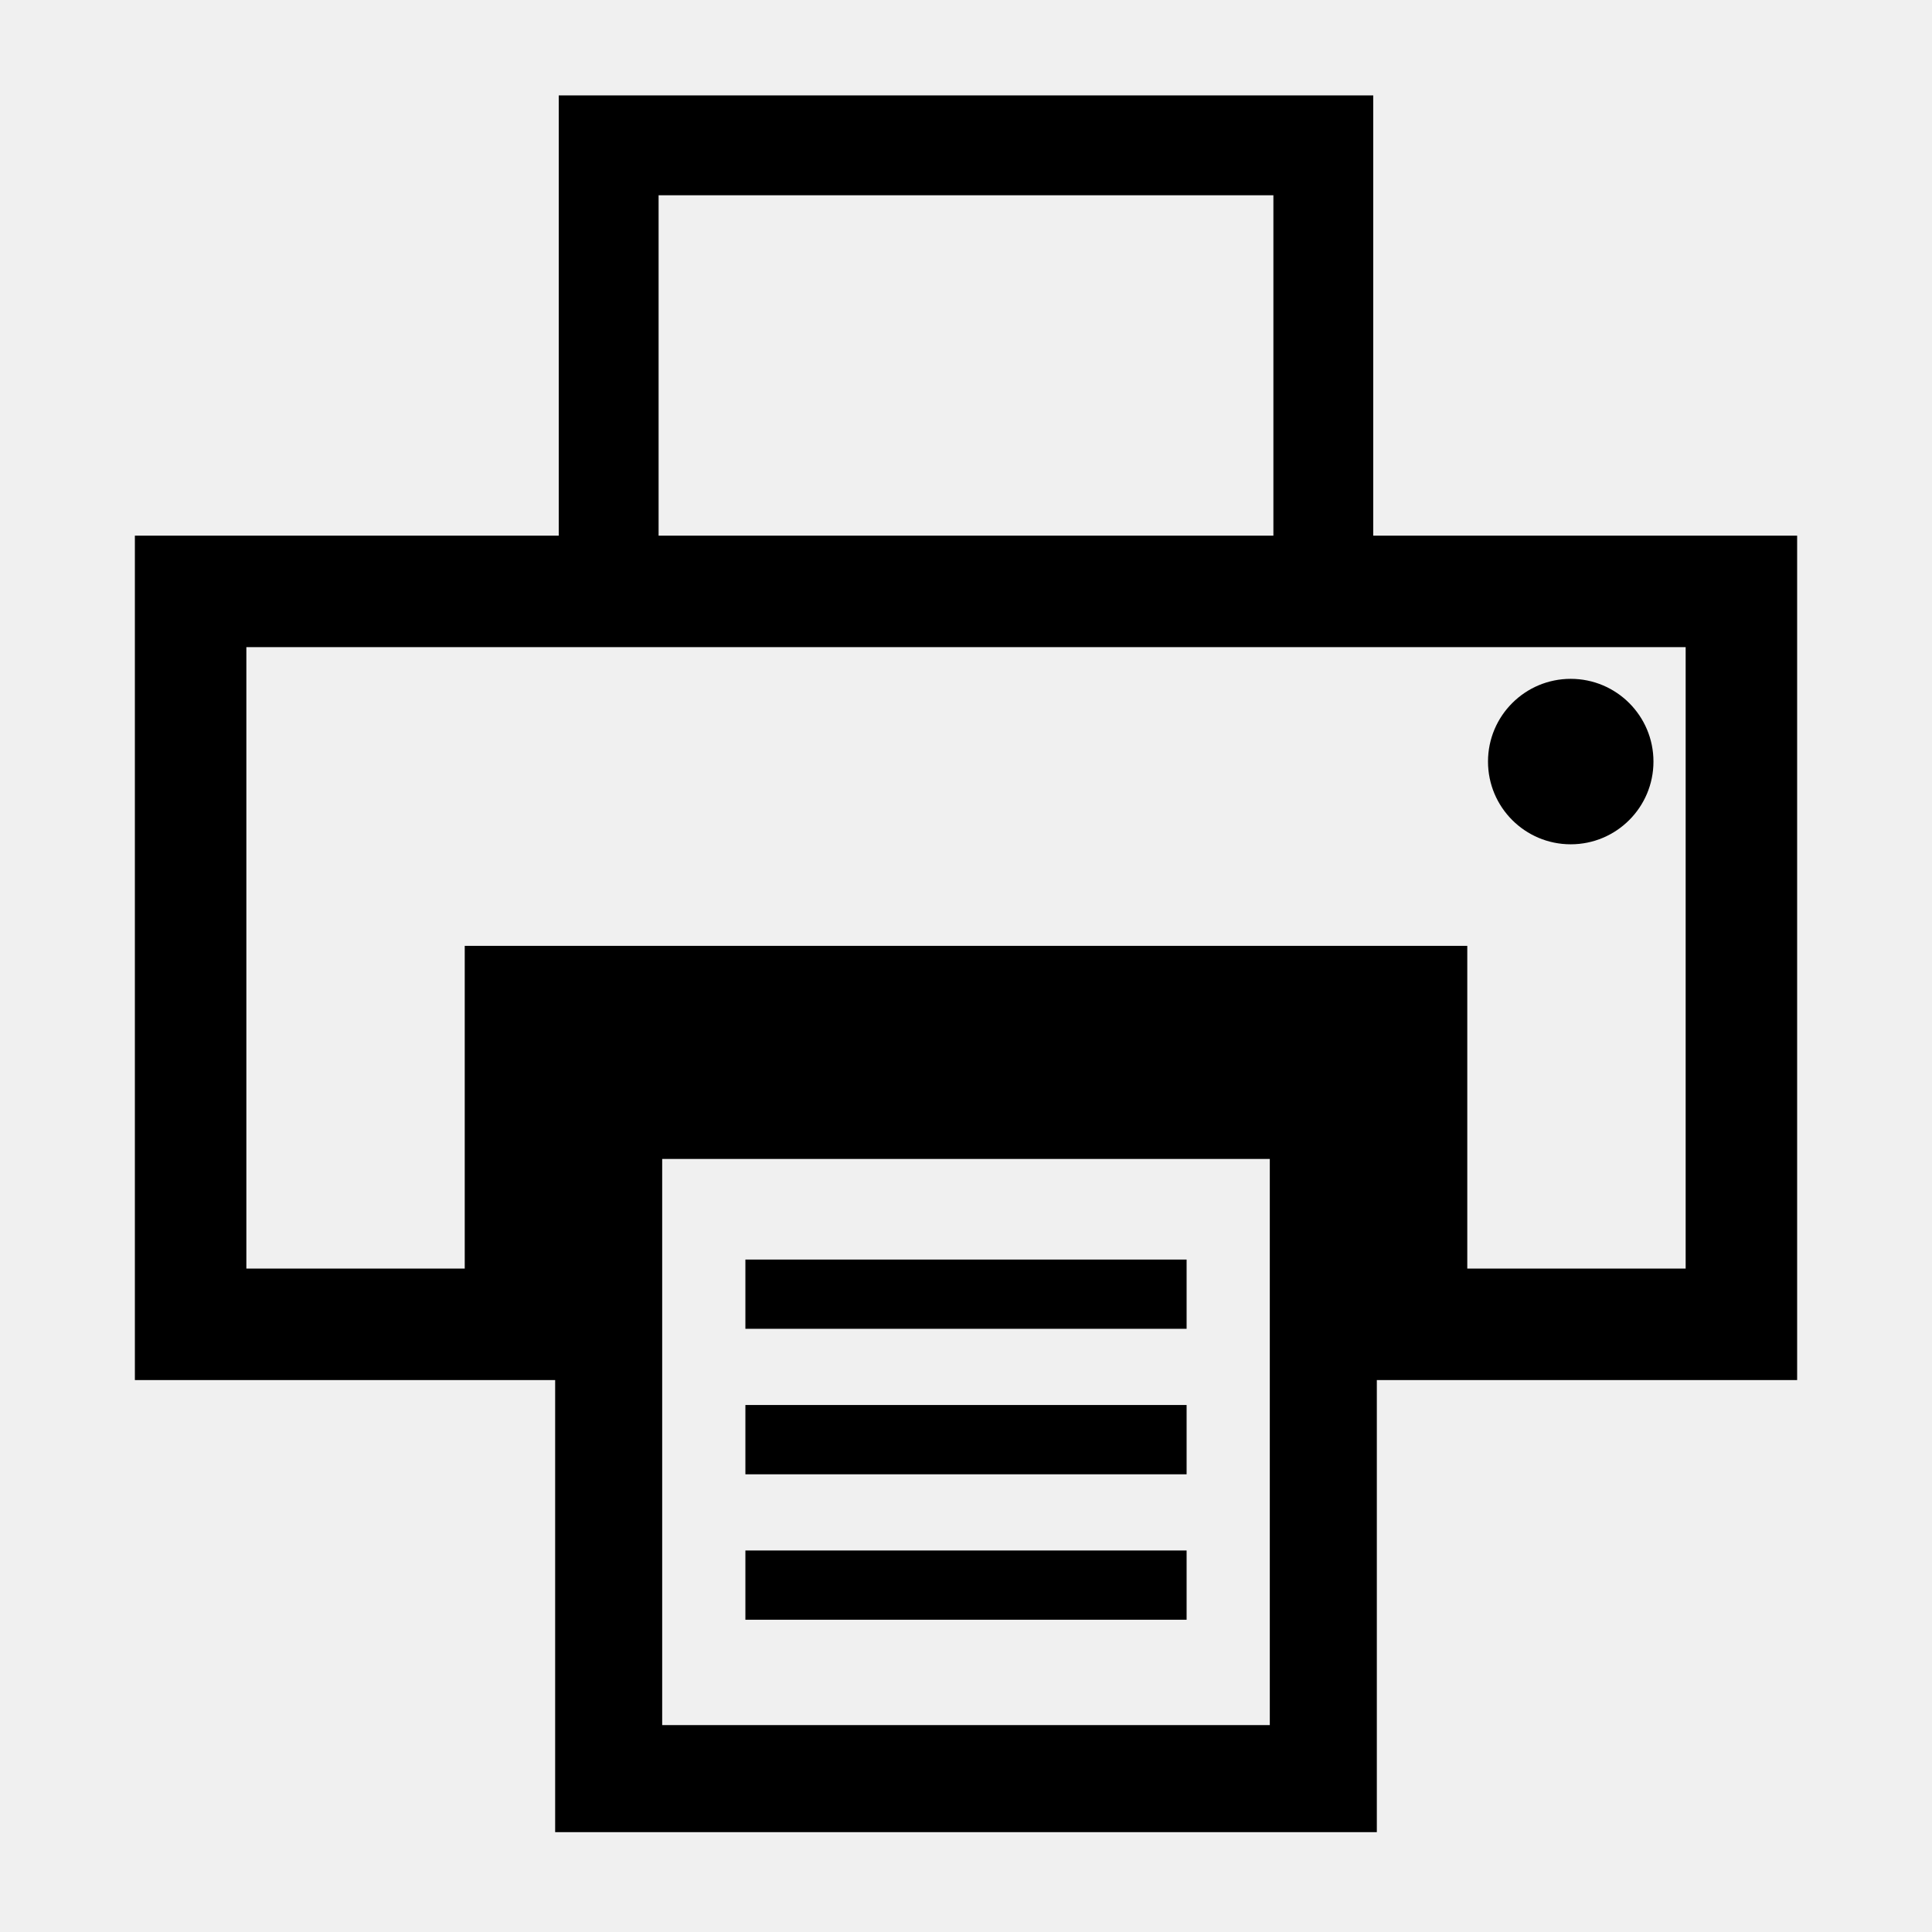
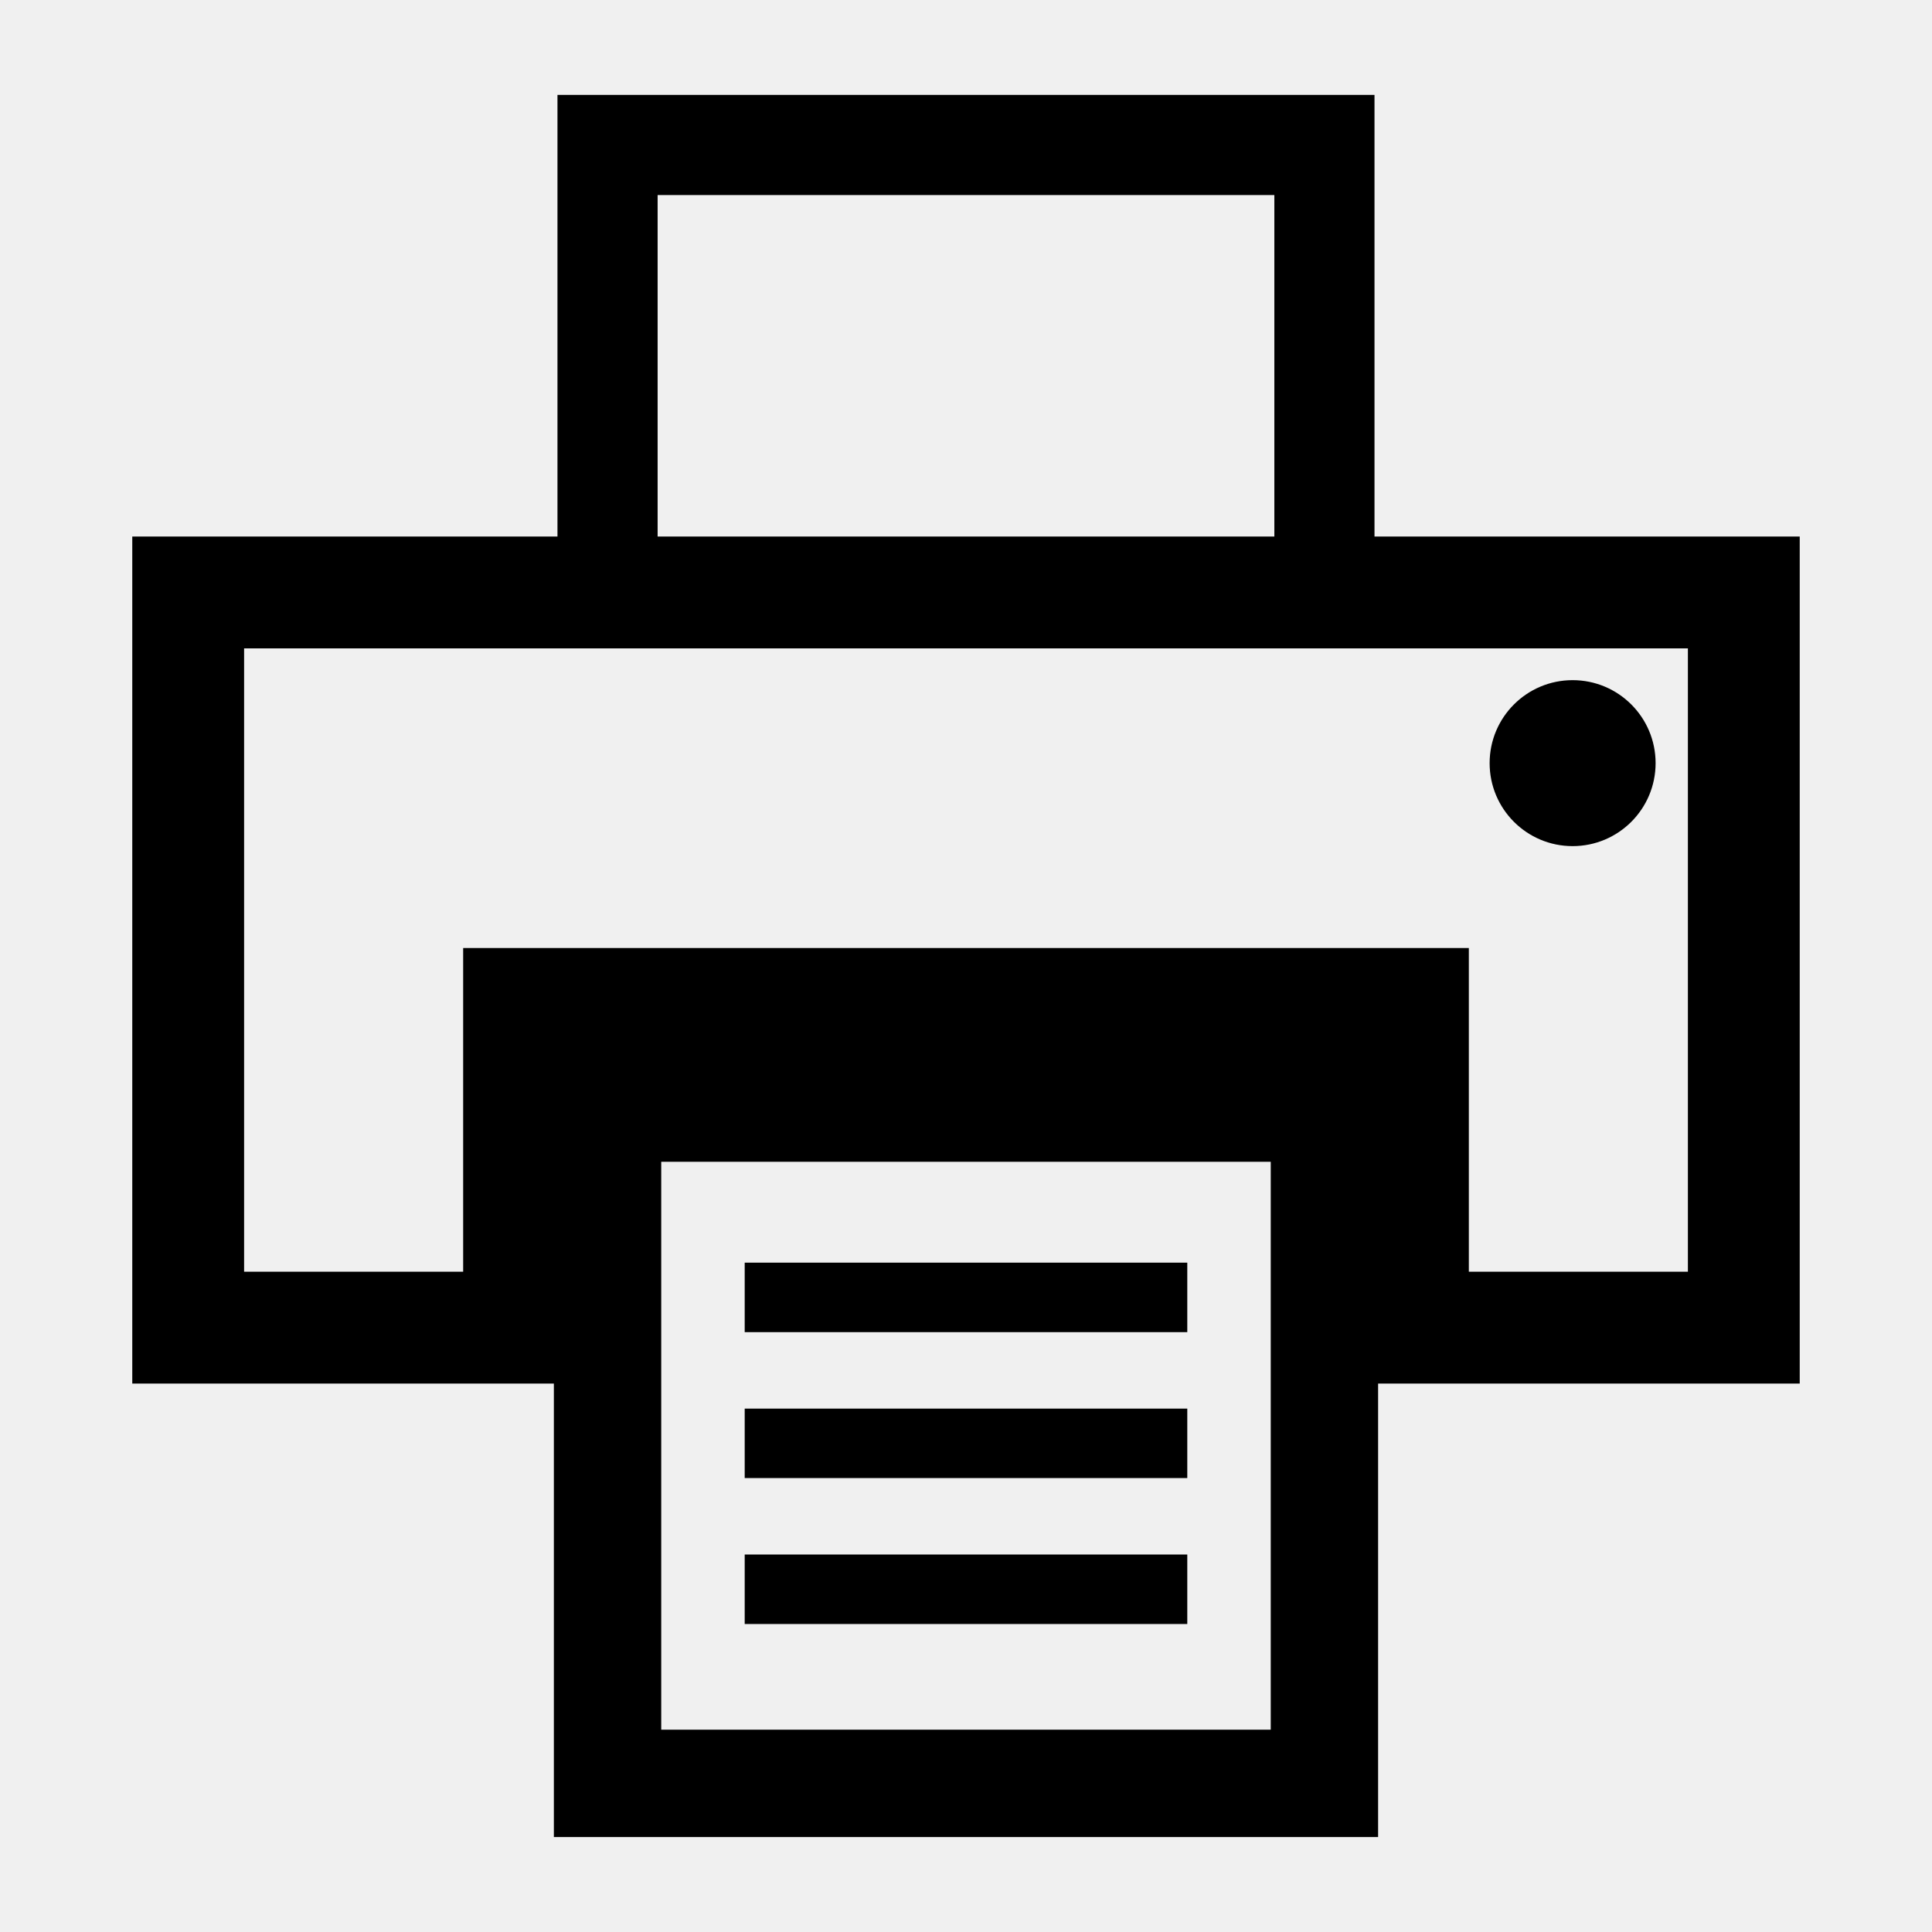
- <svg xmlns="http://www.w3.org/2000/svg" id="svg8" version="1.1" viewBox="0 0 128 128" height="128mm" width="128mm">
+ <svg xmlns="http://www.w3.org/2000/svg" id="svg8" version="1.1" viewBox="0 0 33.867 33.867" height="128" width="128">
  <defs id="defs2" />
-   <g transform="translate(0,-169)" id="layer1">
+   <g transform="matrix(0.265413,0,0,0.265413,-0.05308912,-44.86904)" id="layer1">
    <path id="rect845" d="m 12.629,208.182 v 48.558 h 21.854 v -21.381 h 59.035 v 21.381 h 21.854 v -48.558 z" style="display:inline;fill:none;fill-opacity:1;stroke:#000000;stroke-width:7.386;stroke-linecap:round;stroke-linejoin:miter;stroke-miterlimit:10;stroke-dasharray:none;stroke-opacity:1;paint-order:fill markers stroke" />
    <rect ry="0" y="178.63" x="40.326" height="29.515" width="47.347" id="rect849" style="display:inline;fill:none;fill-opacity:1;stroke:#000000;stroke-width:6.615;stroke-linecap:round;stroke-linejoin:miter;stroke-miterlimit:10;stroke-dasharray:none;stroke-opacity:1;paint-order:fill markers stroke" />
    <rect ry="0" y="263.94" x="51.238" height="0.881" width="25.524" id="rect853" style="display:inline;fill:#ffffff;fill-opacity:1;stroke:#000000;stroke-width:3.707;stroke-linecap:round;stroke-linejoin:miter;stroke-miterlimit:10;stroke-dasharray:none;stroke-opacity:1;paint-order:fill markers stroke" />
    <rect ry="0" y="254.302" x="51.238" height="0.881" width="25.524" id="rect853-7" style="display:inline;fill:#ffffff;fill-opacity:1;stroke:#000000;stroke-width:3.707;stroke-linecap:round;stroke-linejoin:miter;stroke-miterlimit:10;stroke-dasharray:none;stroke-opacity:1;paint-order:fill markers stroke" />
    <rect ry="0" y="273.578" x="51.238" height="0.881" width="25.524" id="rect853-5" style="display:inline;fill:#ffffff;fill-opacity:1;stroke:#000000;stroke-width:3.707;stroke-linecap:round;stroke-linejoin:miter;stroke-miterlimit:10;stroke-dasharray:none;stroke-opacity:1;paint-order:fill markers stroke" />
    <rect style="display:inline;fill:none;fill-opacity:1;stroke:#000000;stroke-width:7.091;stroke-linecap:round;stroke-linejoin:miter;stroke-miterlimit:10;stroke-dasharray:none;stroke-opacity:1;paint-order:fill markers stroke" id="rect909" width="47.347" height="44.601" x="40.326" y="242.238" ry="0" />
    <circle r="5.481" cy="219.456" cx="104.065" id="path914" style="fill:#000000;fill-opacity:1;stroke:none;stroke-width:6.615;stroke-linecap:round;stroke-linejoin:miter;stroke-miterlimit:10;stroke-dasharray:none;stroke-opacity:1;paint-order:fill markers stroke" />
  </g>
</svg>
